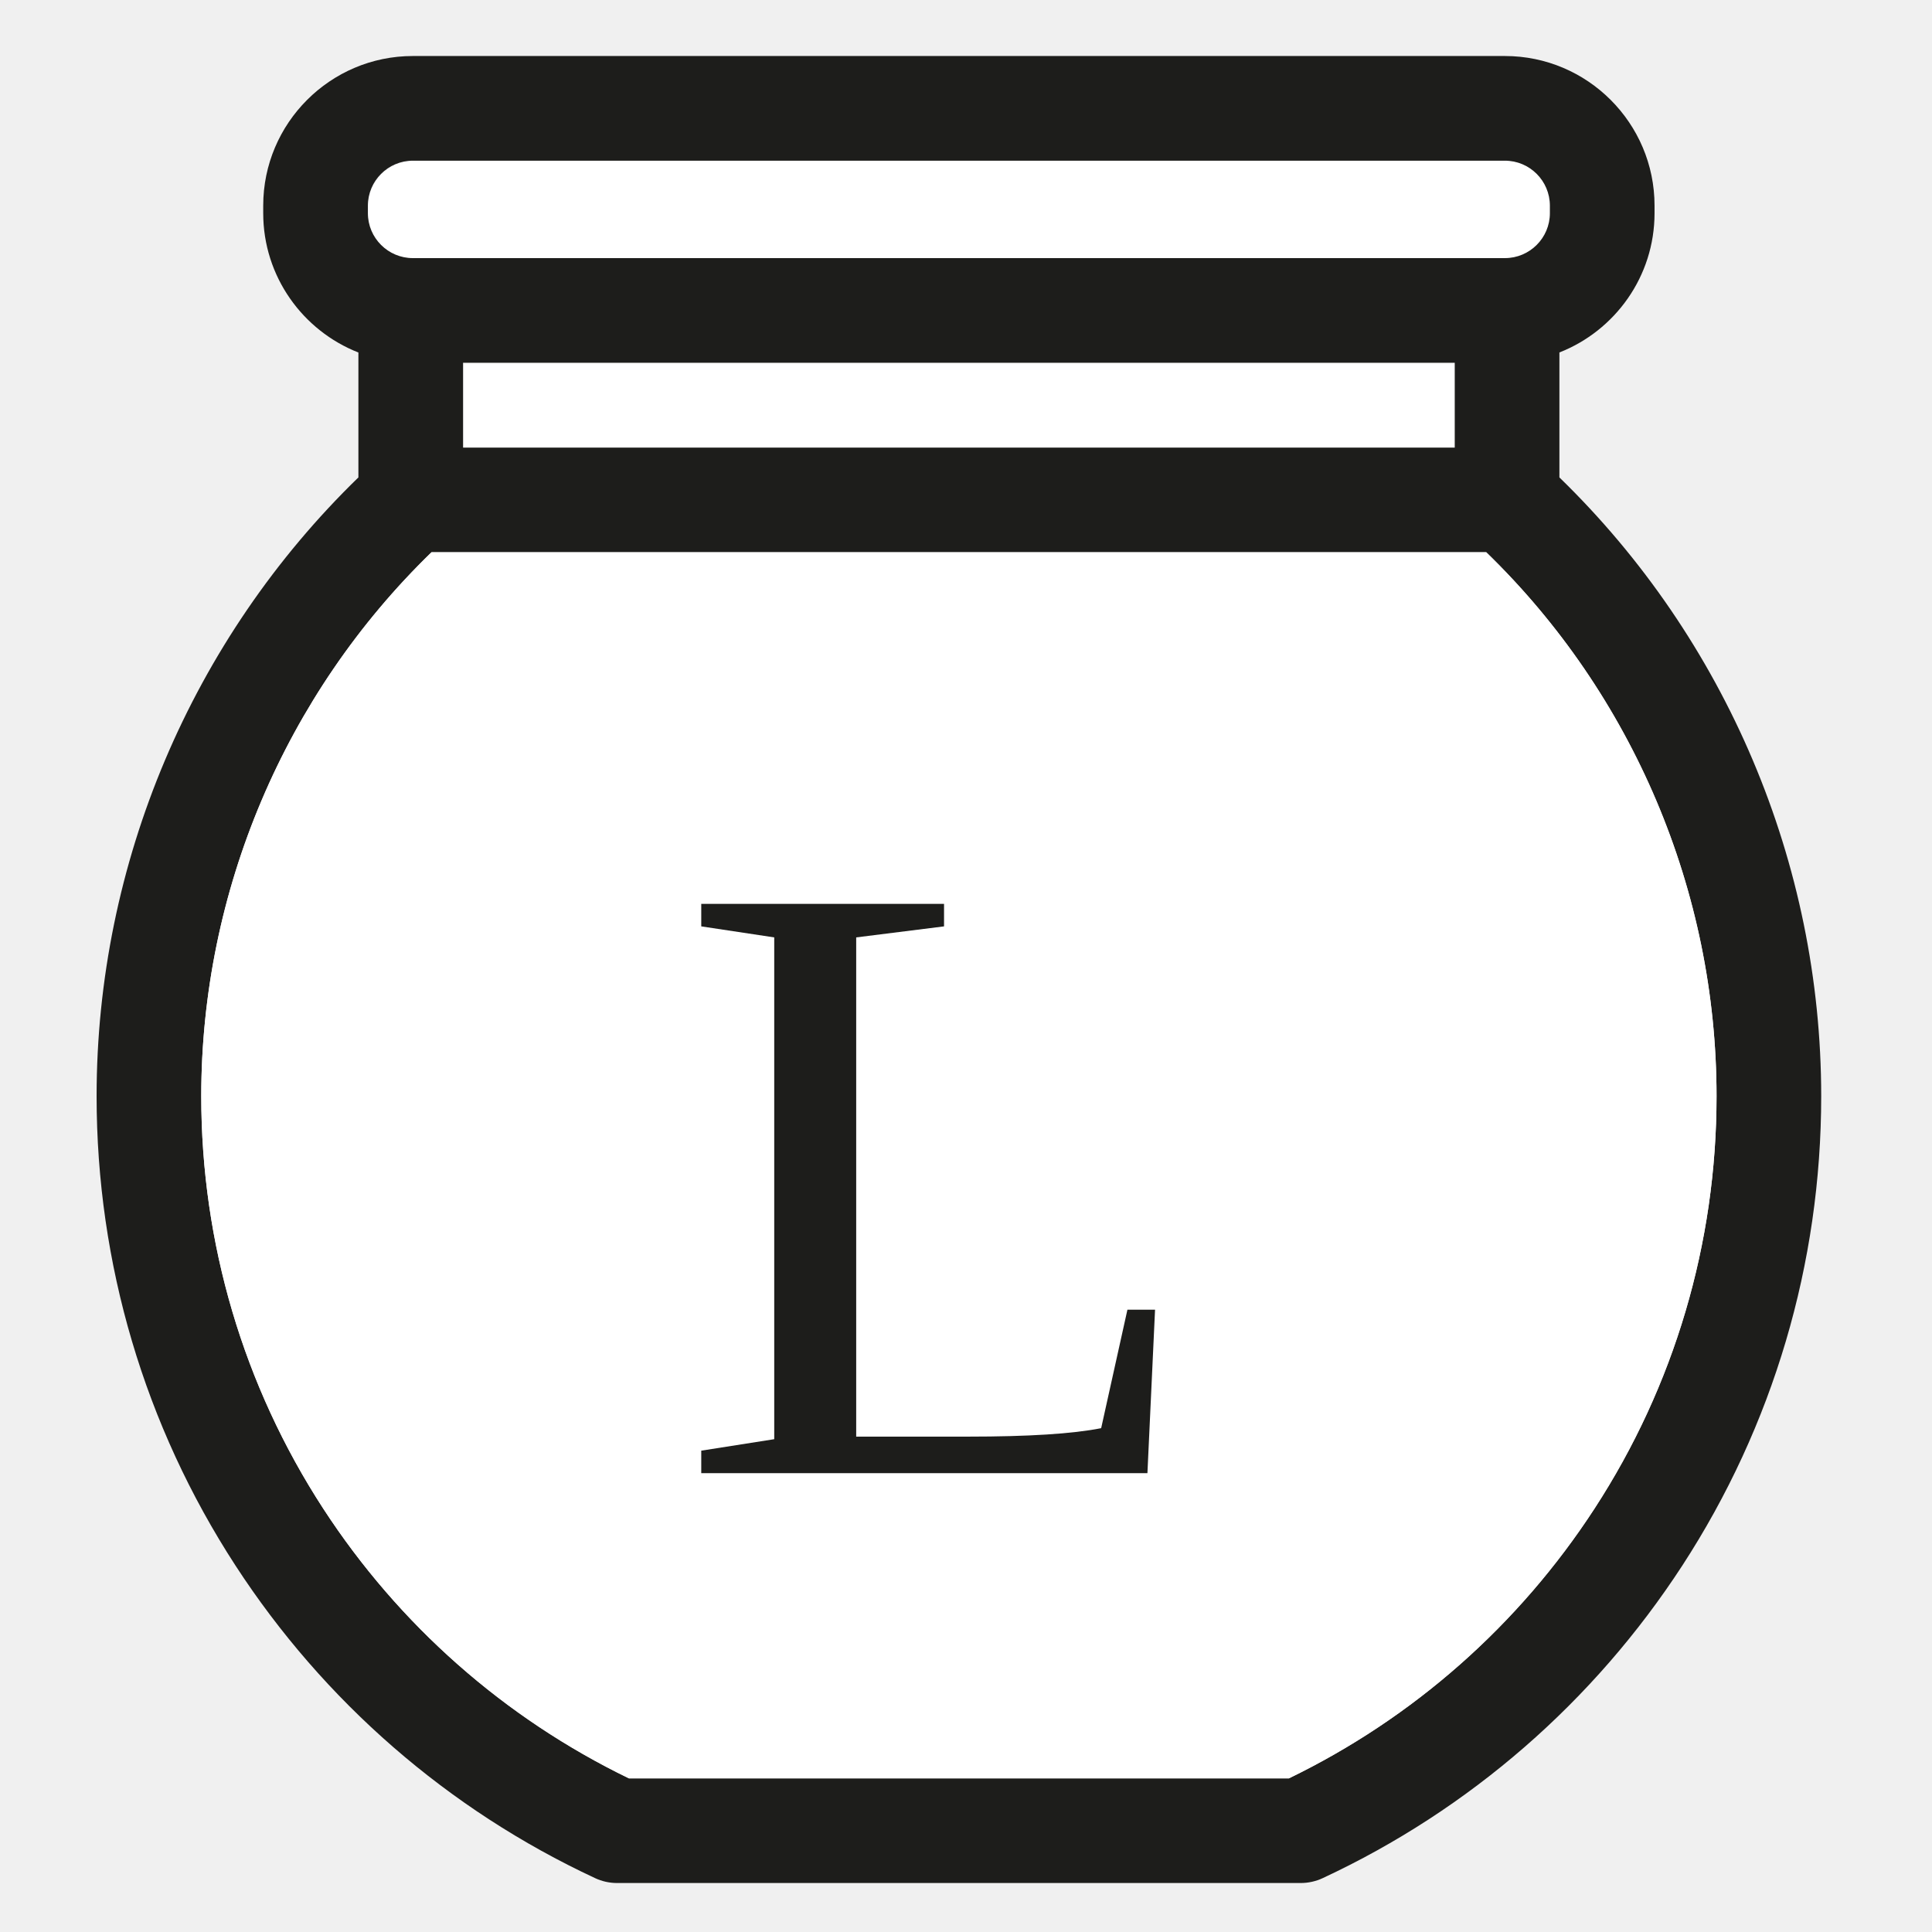
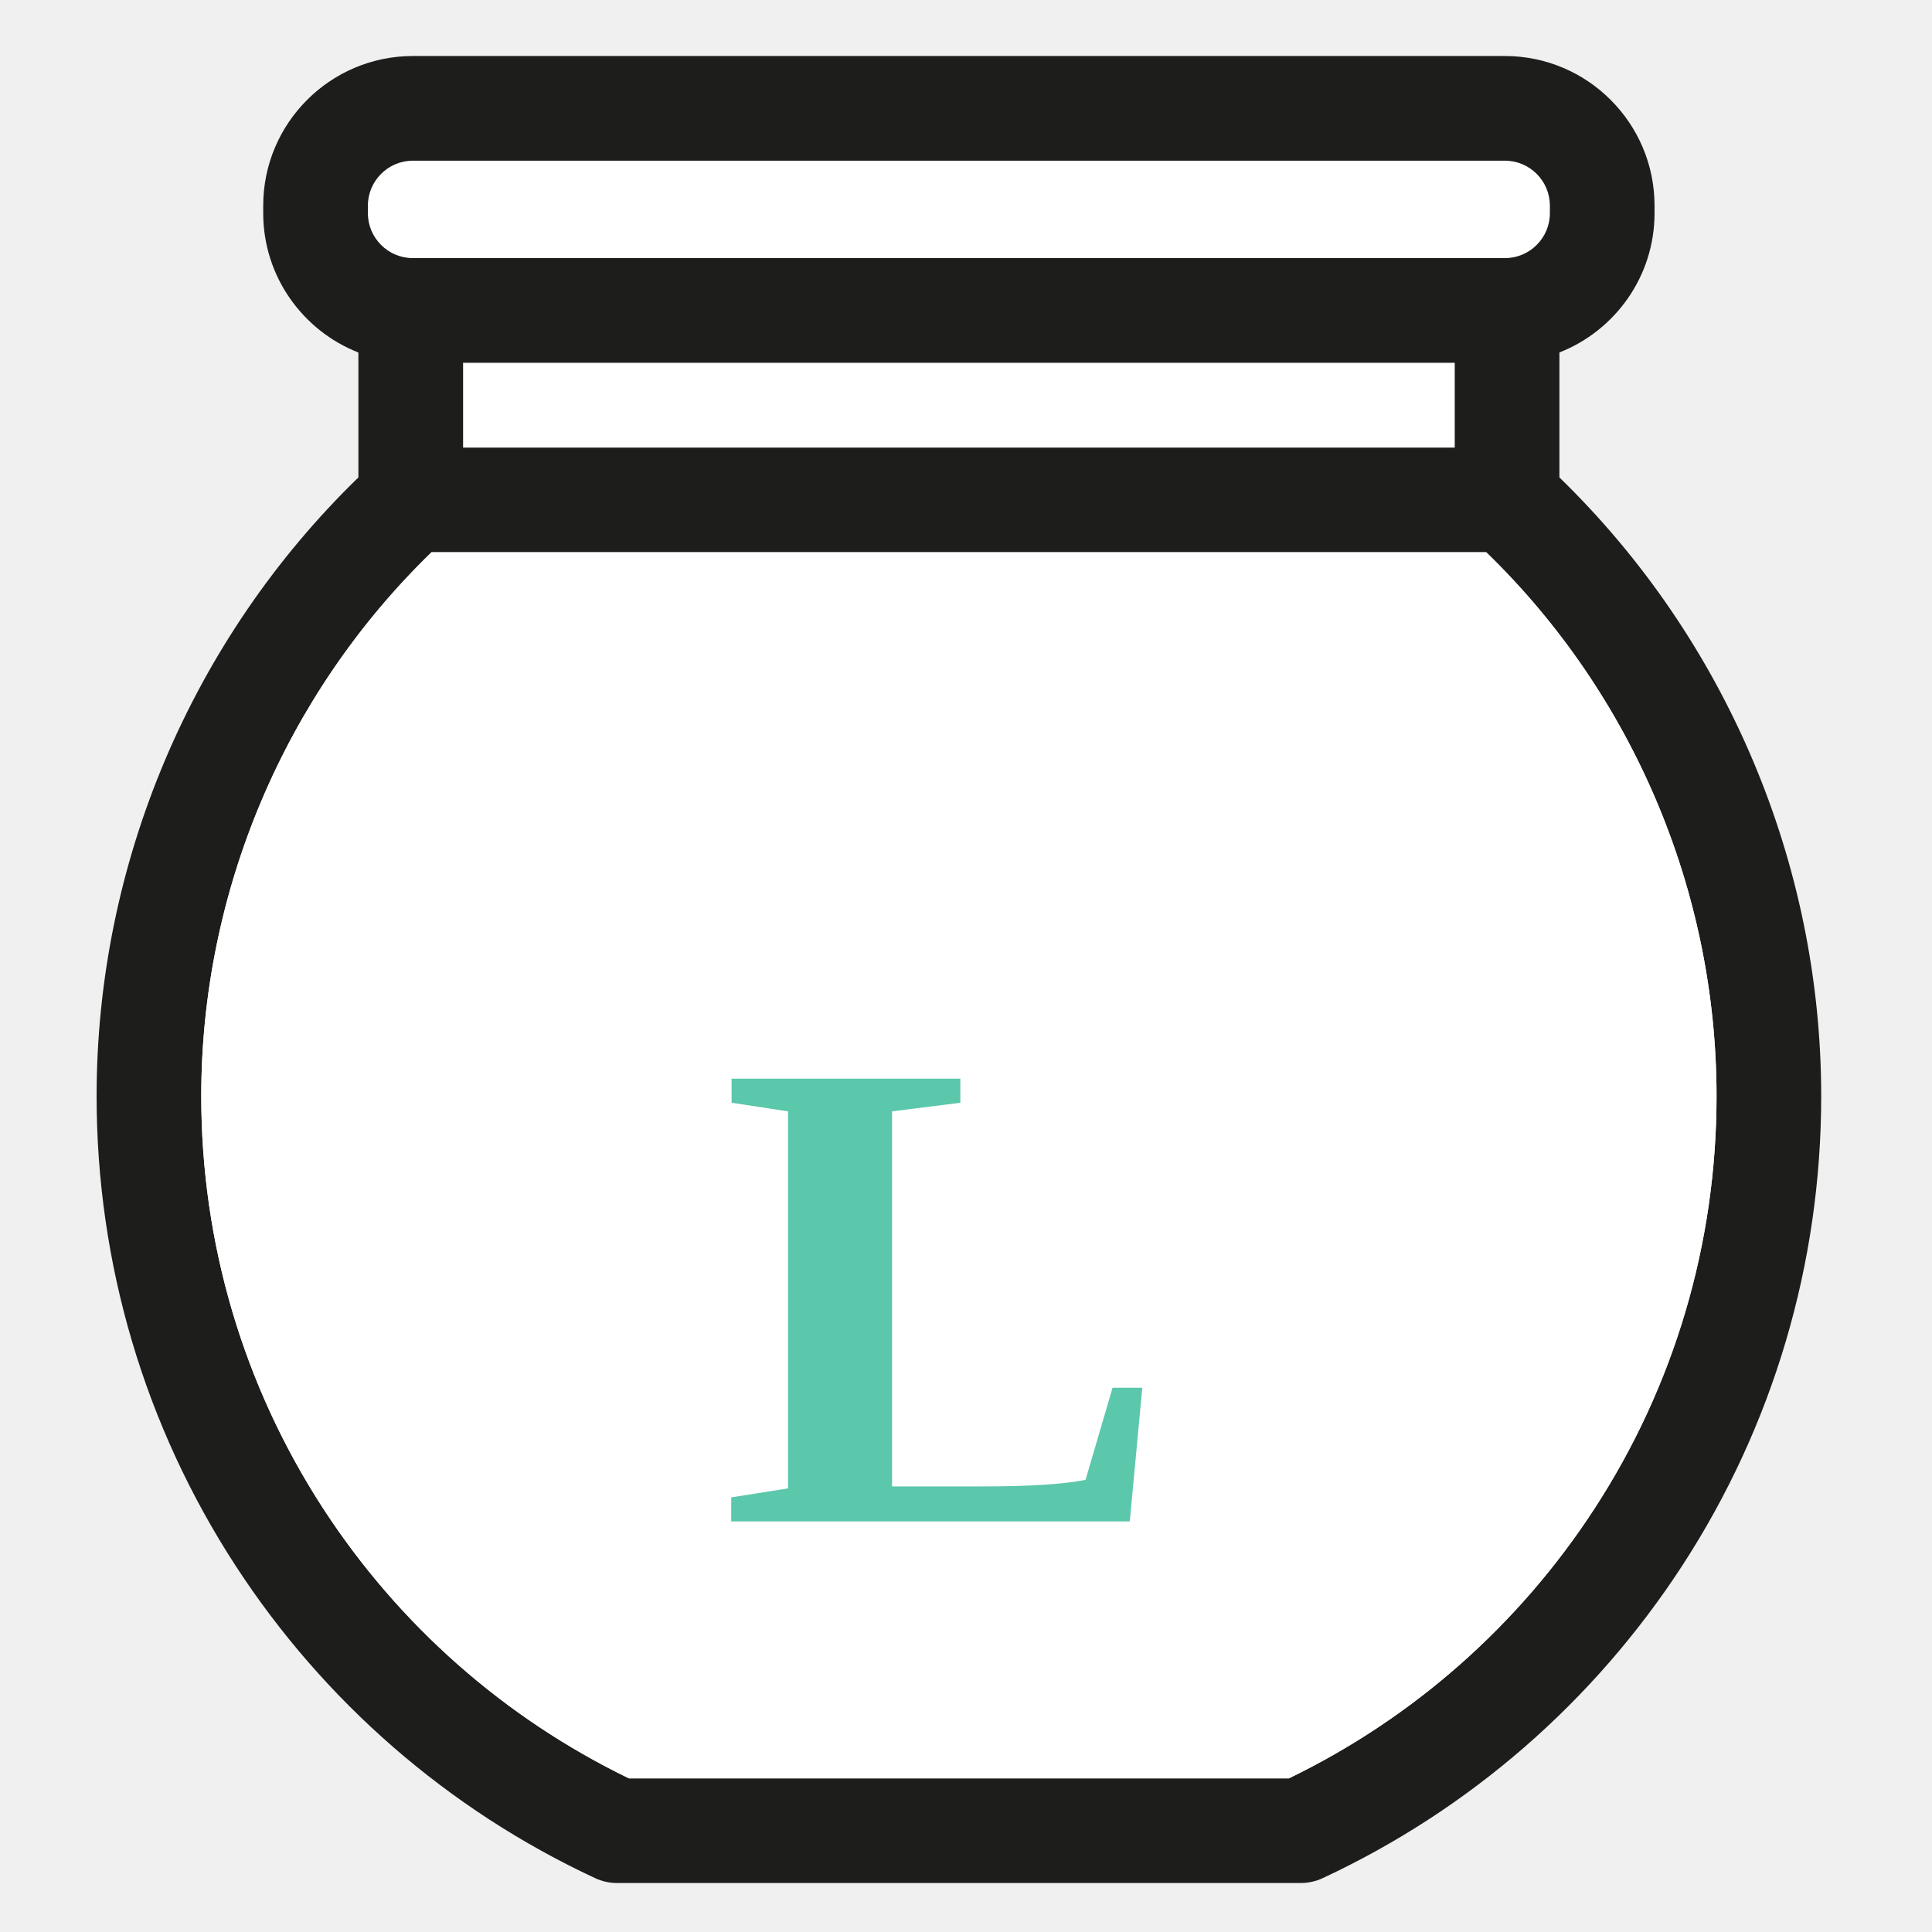
<svg xmlns="http://www.w3.org/2000/svg" version="1.1" viewBox="-20 55 400 400" xml:space="preserve">
  <style type="text/css">
		.interieur
		{
		fill: #FFF;
		}

		.txt_int
		{
- 		font-size:180px;
- 		fill:#1d1d1b;
- 		font-weight:500;
+ 		font-size:140px;
+ 		fill:#5bc7ab;
+ 		font-weight:bold;
		}

		.test
		{
		cursor: pointer;
		}

		.test:hover .txt_int
		{
		fill:#FFF;
		}

		.test:hover .interieur
		{
		fill: #5bc7ab;
		}
	</style>
  <g class="test">
    <path style="fill:#FFF;cursor:pointer;" d="M56.228,97.679c0-5.135,4.178-9.314,9.314-9.314h226.345   c5.135,0,9.314,4.178,9.314,9.314v1.565c0,5.135-4.179,9.314-9.314,9.314H65.542c-5.135,0-9.314-4.179-9.314-9.314V97.679z   M281.483,130.25v17.582H75.951V130.25H281.483z" />
    <path style="fill:#1d1d1b;cursor:pointer;" d="M357.061,281.948c0,34.648-9.946,68.255-28.754,97.182c-18.321,28.169-44.062,50.552-74.441,64.712   c-1.43,0.672-3.001,1.018-4.583,1.018H107.767c-1.582,0-3.142-0.347-4.572-1.018c-30.39-14.16-56.132-36.544-74.441-64.712   C9.946,350.203,0,316.595,0,281.948c0-48.19,19.696-94.604,54.203-128.103v-25.861c-11.517-4.518-19.707-15.742-19.707-28.84v-1.571   c0-17.075,13.9-30.975,30.975-30.975h226.109c17.075,0,30.975,13.9,30.975,30.975v1.571c0,13.098-8.18,24.312-19.696,28.83v25.872   C337.354,187.344,357.061,233.757,357.061,281.948z M310.138,367.321c16.522-25.406,25.254-54.929,25.254-85.373   c0-42.372-17.324-83.174-47.681-112.61H69.339c-30.346,29.436-47.67,70.238-47.67,112.61c0,30.444,8.732,59.967,25.244,85.373   c15.677,24.106,37.529,43.38,63.304,55.872h136.629C272.62,410.701,294.472,391.427,310.138,367.321z M300.886,99.143v-1.571   c0-5.125-4.182-9.307-9.307-9.307H65.471c-5.125,0-9.307,4.182-9.307,9.307v1.571c0,5.125,4.182,9.296,9.307,9.296h226.109   C296.704,108.439,300.886,104.268,300.886,99.143z M281.189,147.669v-17.562H75.872v17.562H281.189z" />
    <path class="interieur" d="M335.393,281.948c0,30.444-8.732,59.967-25.254,85.373c-15.666,24.106-37.519,43.38-63.293,55.872   H110.216c-25.774-12.492-47.627-31.766-63.304-55.872c-16.511-25.406-25.244-54.929-25.244-85.373   c0-42.372,17.324-83.174,47.67-112.61h218.373C318.069,198.774,335.393,239.575,335.393,281.948z " />
-     <text class="txt_int" transform="translate(120 360)">L</text>
+     <text class="txt_int" transform="translate(129 370)">L</text>
  </g>
</svg>
